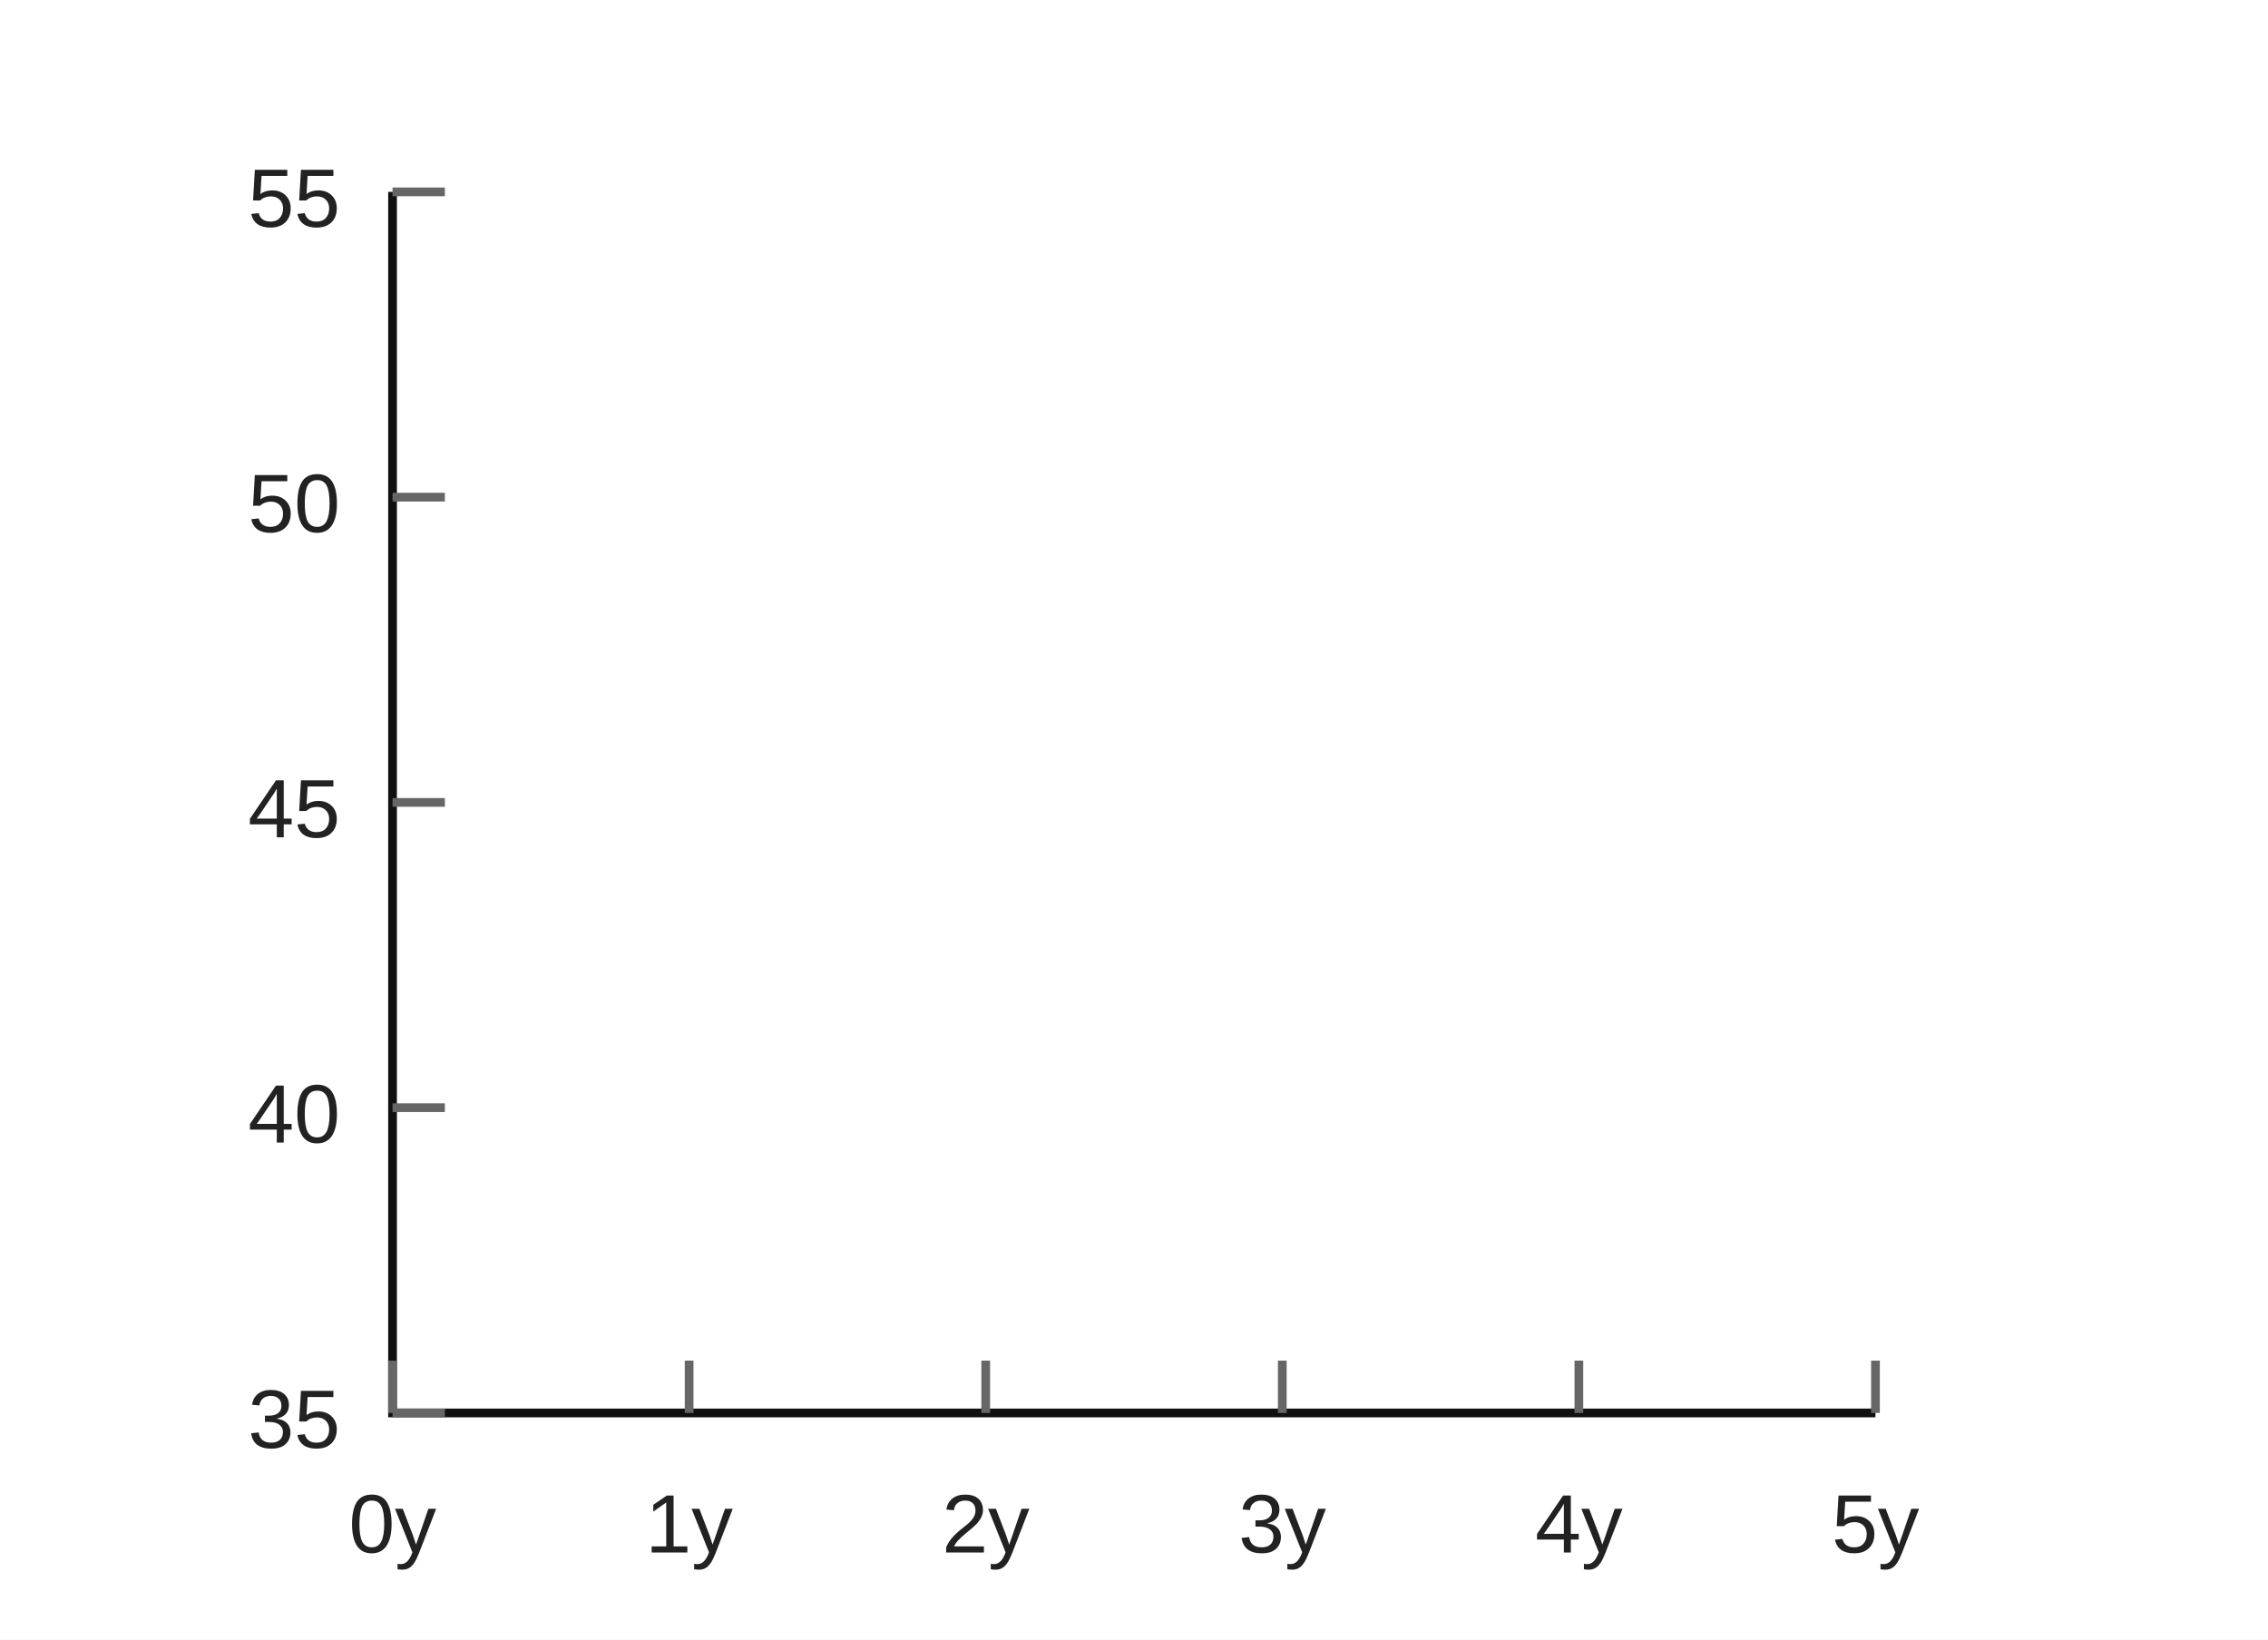
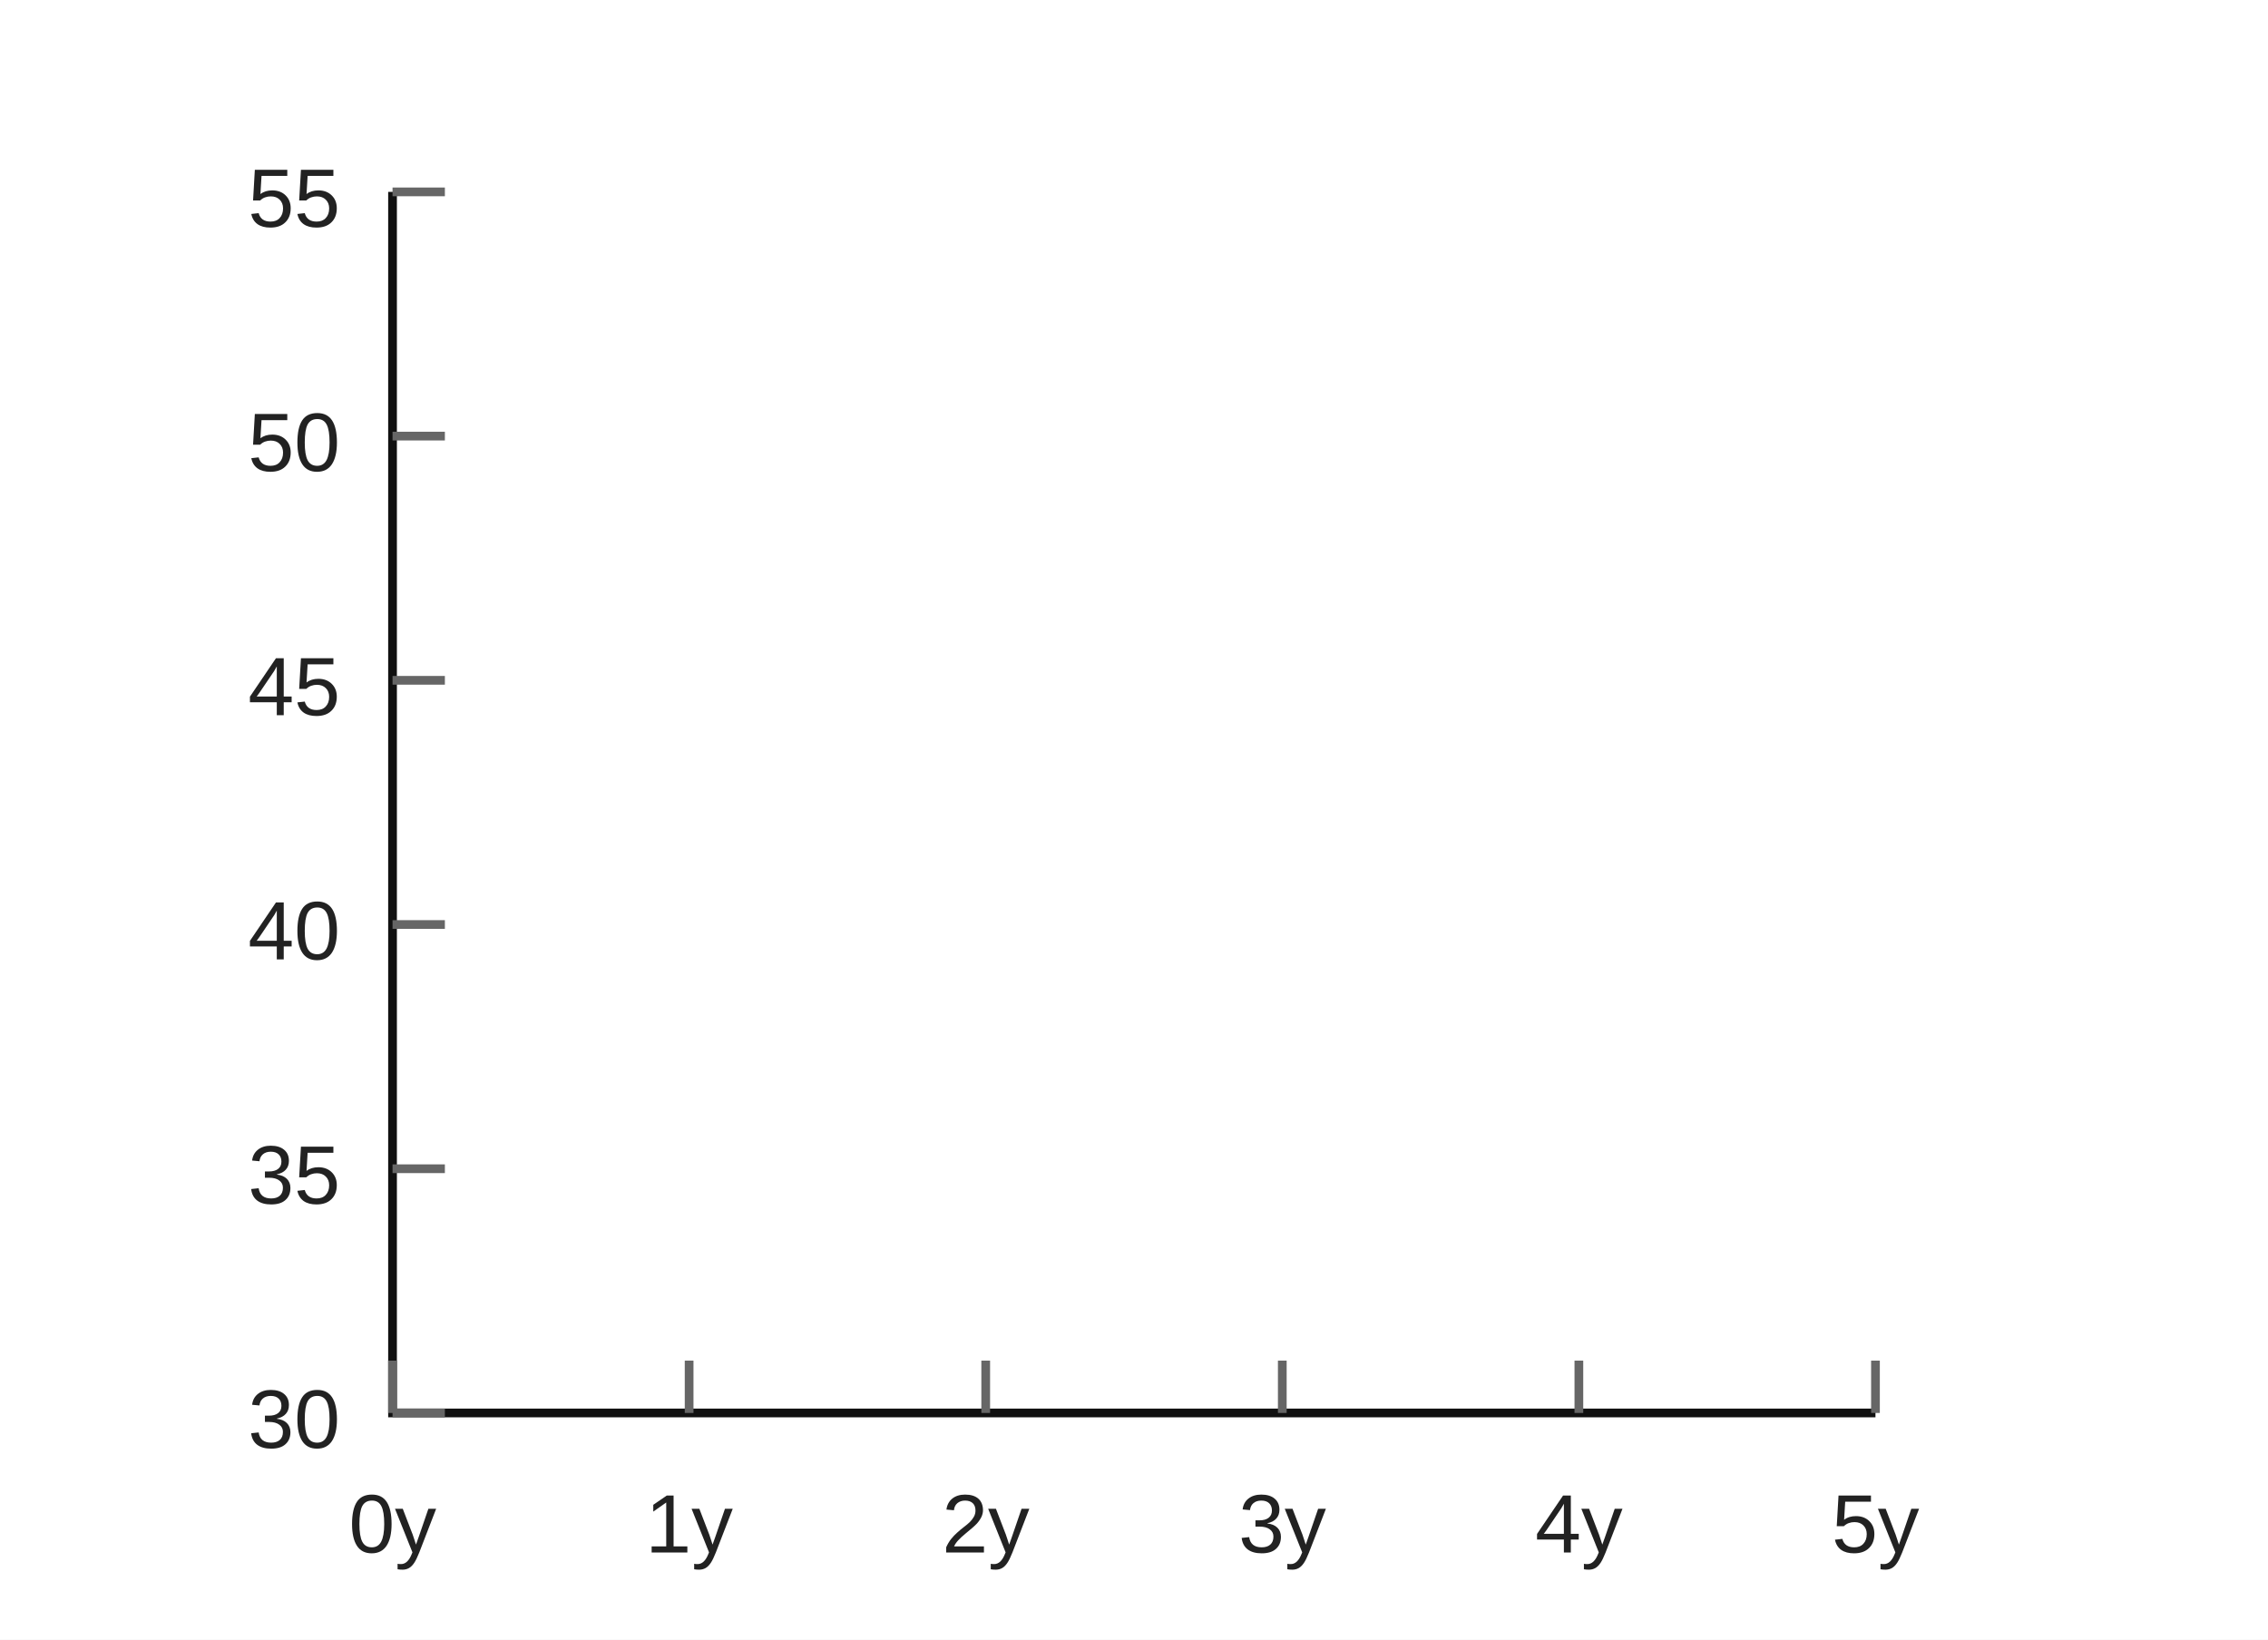
<svg xmlns="http://www.w3.org/2000/svg" viewBox="0 0 260 188" role="img" aria-label="WHO Girls Head Circumference 0-5 years">
  <style>
    .axis { stroke: #111; stroke-width: 1; fill: none; }
    .tick { stroke: #666; stroke-width: 1; }
    .label { fill: #222; font: 9.5px Arial, sans-serif; text-anchor: middle; }
    .ylabel { fill: #222; font: 9.5px Arial, sans-serif; text-anchor: end; }
    .curve { fill: none; stroke: #8a8f96; stroke-width: 1; stroke-linecap: round; }
    .median { fill: none; stroke: #222; stroke-width: 1; stroke-linecap: round; }
    .percentile { fill: #444; font: 700 8px Arial, sans-serif; }
  </style>
  <rect x="0" y="0" width="260" height="188" fill="#fff" />
  <defs>
    <clipPath id="clip-girls-head-0-5-minimal-svg-0">
      <rect x="45" y="22" width="170" height="140" />
    </clipPath>
  </defs>
  <path class="axis" d="M45 22 V162 H215" />
  <path class="tick" d="M45 162 V156" />
  <text class="label" x="45" y="178">0y</text>
  <path class="tick" d="M79 162 V156" />
  <text class="label" x="79" y="178">1y</text>
  <path class="tick" d="M113 162 V156" />
  <text class="label" x="113" y="178">2y</text>
  <path class="tick" d="M147 162 V156" />
  <text class="label" x="147" y="178">3y</text>
  <path class="tick" d="M181 162 V156" />
  <text class="label" x="181" y="178">4y</text>
  <path class="tick" d="M215 162 V156" />
  <text class="label" x="215" y="178">5y</text>
  <path class="tick" d="M45 22 H51" />
  <text class="ylabel" x="39" y="26">55</text>
-   <path class="tick" d="M45 57 H51" />
-   <text class="ylabel" x="39" y="61">50</text>
-   <path class="tick" d="M45 92 H51" />
-   <text class="ylabel" x="39" y="96">45</text>
-   <path class="tick" d="M45 127 H51" />
-   <text class="ylabel" x="39" y="131">40</text>
+   <path class="tick" d="M45 50 H51" />
+   <text class="ylabel" x="39" y="54">50</text>
+   <path class="tick" d="M45 78 H51" />
+   <text class="ylabel" x="39" y="82">45</text>
+   <path class="tick" d="M45 106 H51" />
+   <text class="ylabel" x="39" y="110">40</text>
+   <path class="tick" d="M45 134 H51" />
+   <text class="ylabel" x="39" y="138">35</text>
  <path class="tick" d="M45 162 H51" />
-   <text class="ylabel" x="39" y="166">35</text>
+   <text class="ylabel" x="39" y="166">30</text>
</svg>
